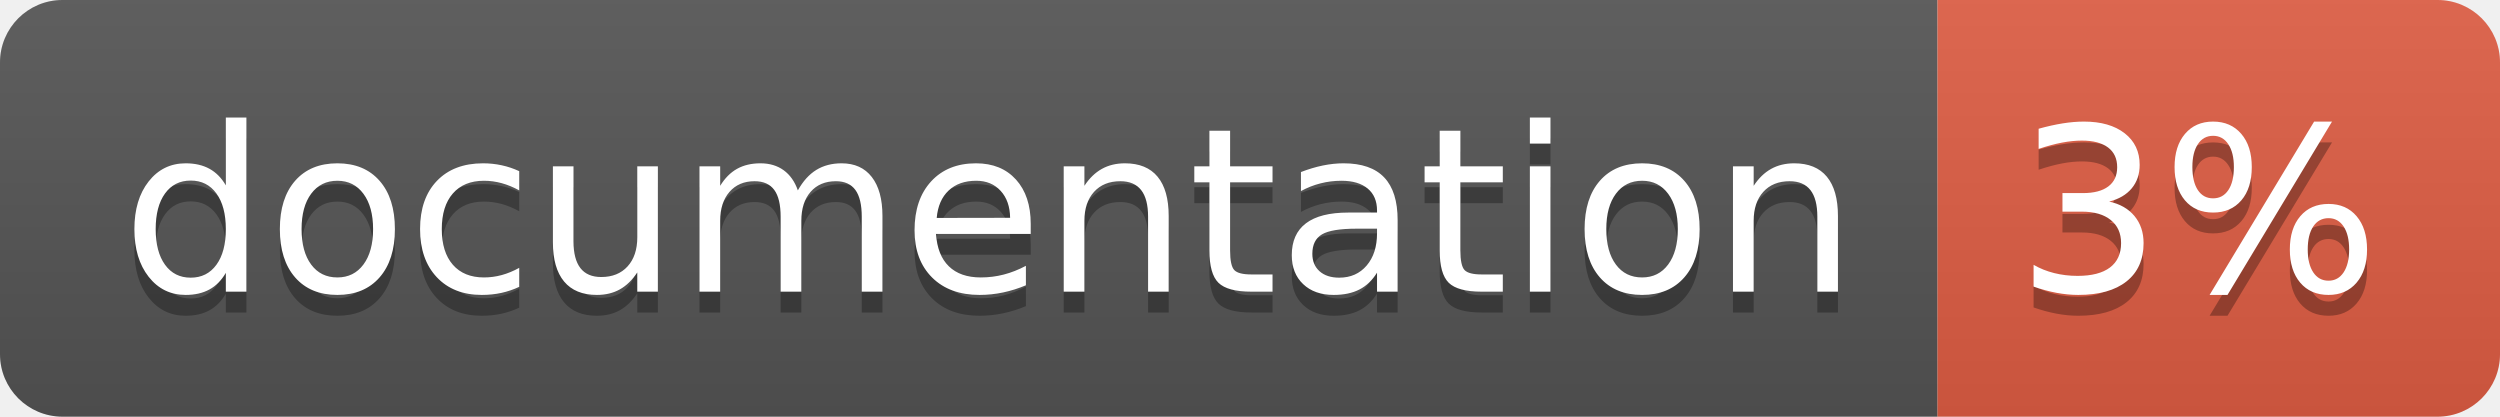
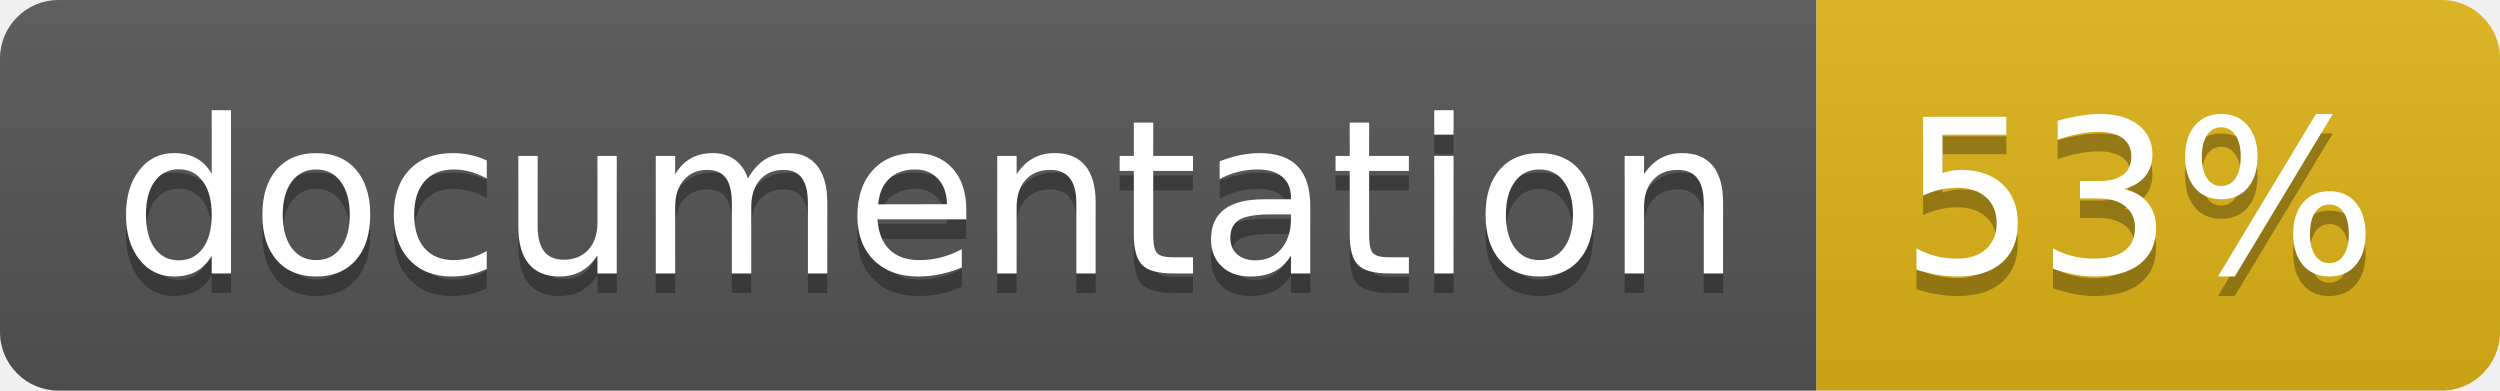
- <svg xmlns="http://www.w3.org/2000/svg" width="120" height="20">
+ <svg xmlns="http://www.w3.org/2000/svg" width="128" height="20">
  <linearGradient id="b" x2="0" y2="100%">
    <stop offset="0" stop-color="#bbb" stop-opacity=".1" />
    <stop offset="1" stop-opacity=".1" />
  </linearGradient>
  <clipPath id="a">
-     <rect width="120" height="20" rx="3" fill="#fff" />
+     <rect width="128" height="20" rx="3" fill="#fff" />
  </clipPath>
  <g clip-path="url(#a)">
    <path fill="#555" d="M0 0h93v20H0z" />
-     <path fill="#e05d44" d="M93 0h27v20H93z" />
-     <path fill="url(#b)" d="M0 0h120v20H0z" />
+     <path fill="#dfb317" d="M93 0h35v20H93z" />
+     <path fill="url(#b)" d="M0 0h128v20H0z" />
  </g>
  <g fill="#fff" text-anchor="middle" font-family="DejaVu Sans,Verdana,Geneva,sans-serif" font-size="110">
    <text x="475" y="150" fill="#010101" fill-opacity=".3" transform="scale(.1)" textLength="830">
      documentation
    </text>
    <text x="475" y="140" transform="scale(.1)" textLength="830">
      documentation
    </text>
-     <text x="1055" y="150" fill="#010101" fill-opacity=".3" transform="scale(.1)" textLength="170">
-       3%
+     <text x="1095" y="150" fill="#010101" fill-opacity=".3" transform="scale(.1)" textLength="250">
+       53%
    </text>
-     <text x="1055" y="140" transform="scale(.1)" textLength="170">
-       3%
+     <text x="1095" y="140" transform="scale(.1)" textLength="250">
+       53%
    </text>
  </g>
</svg>
